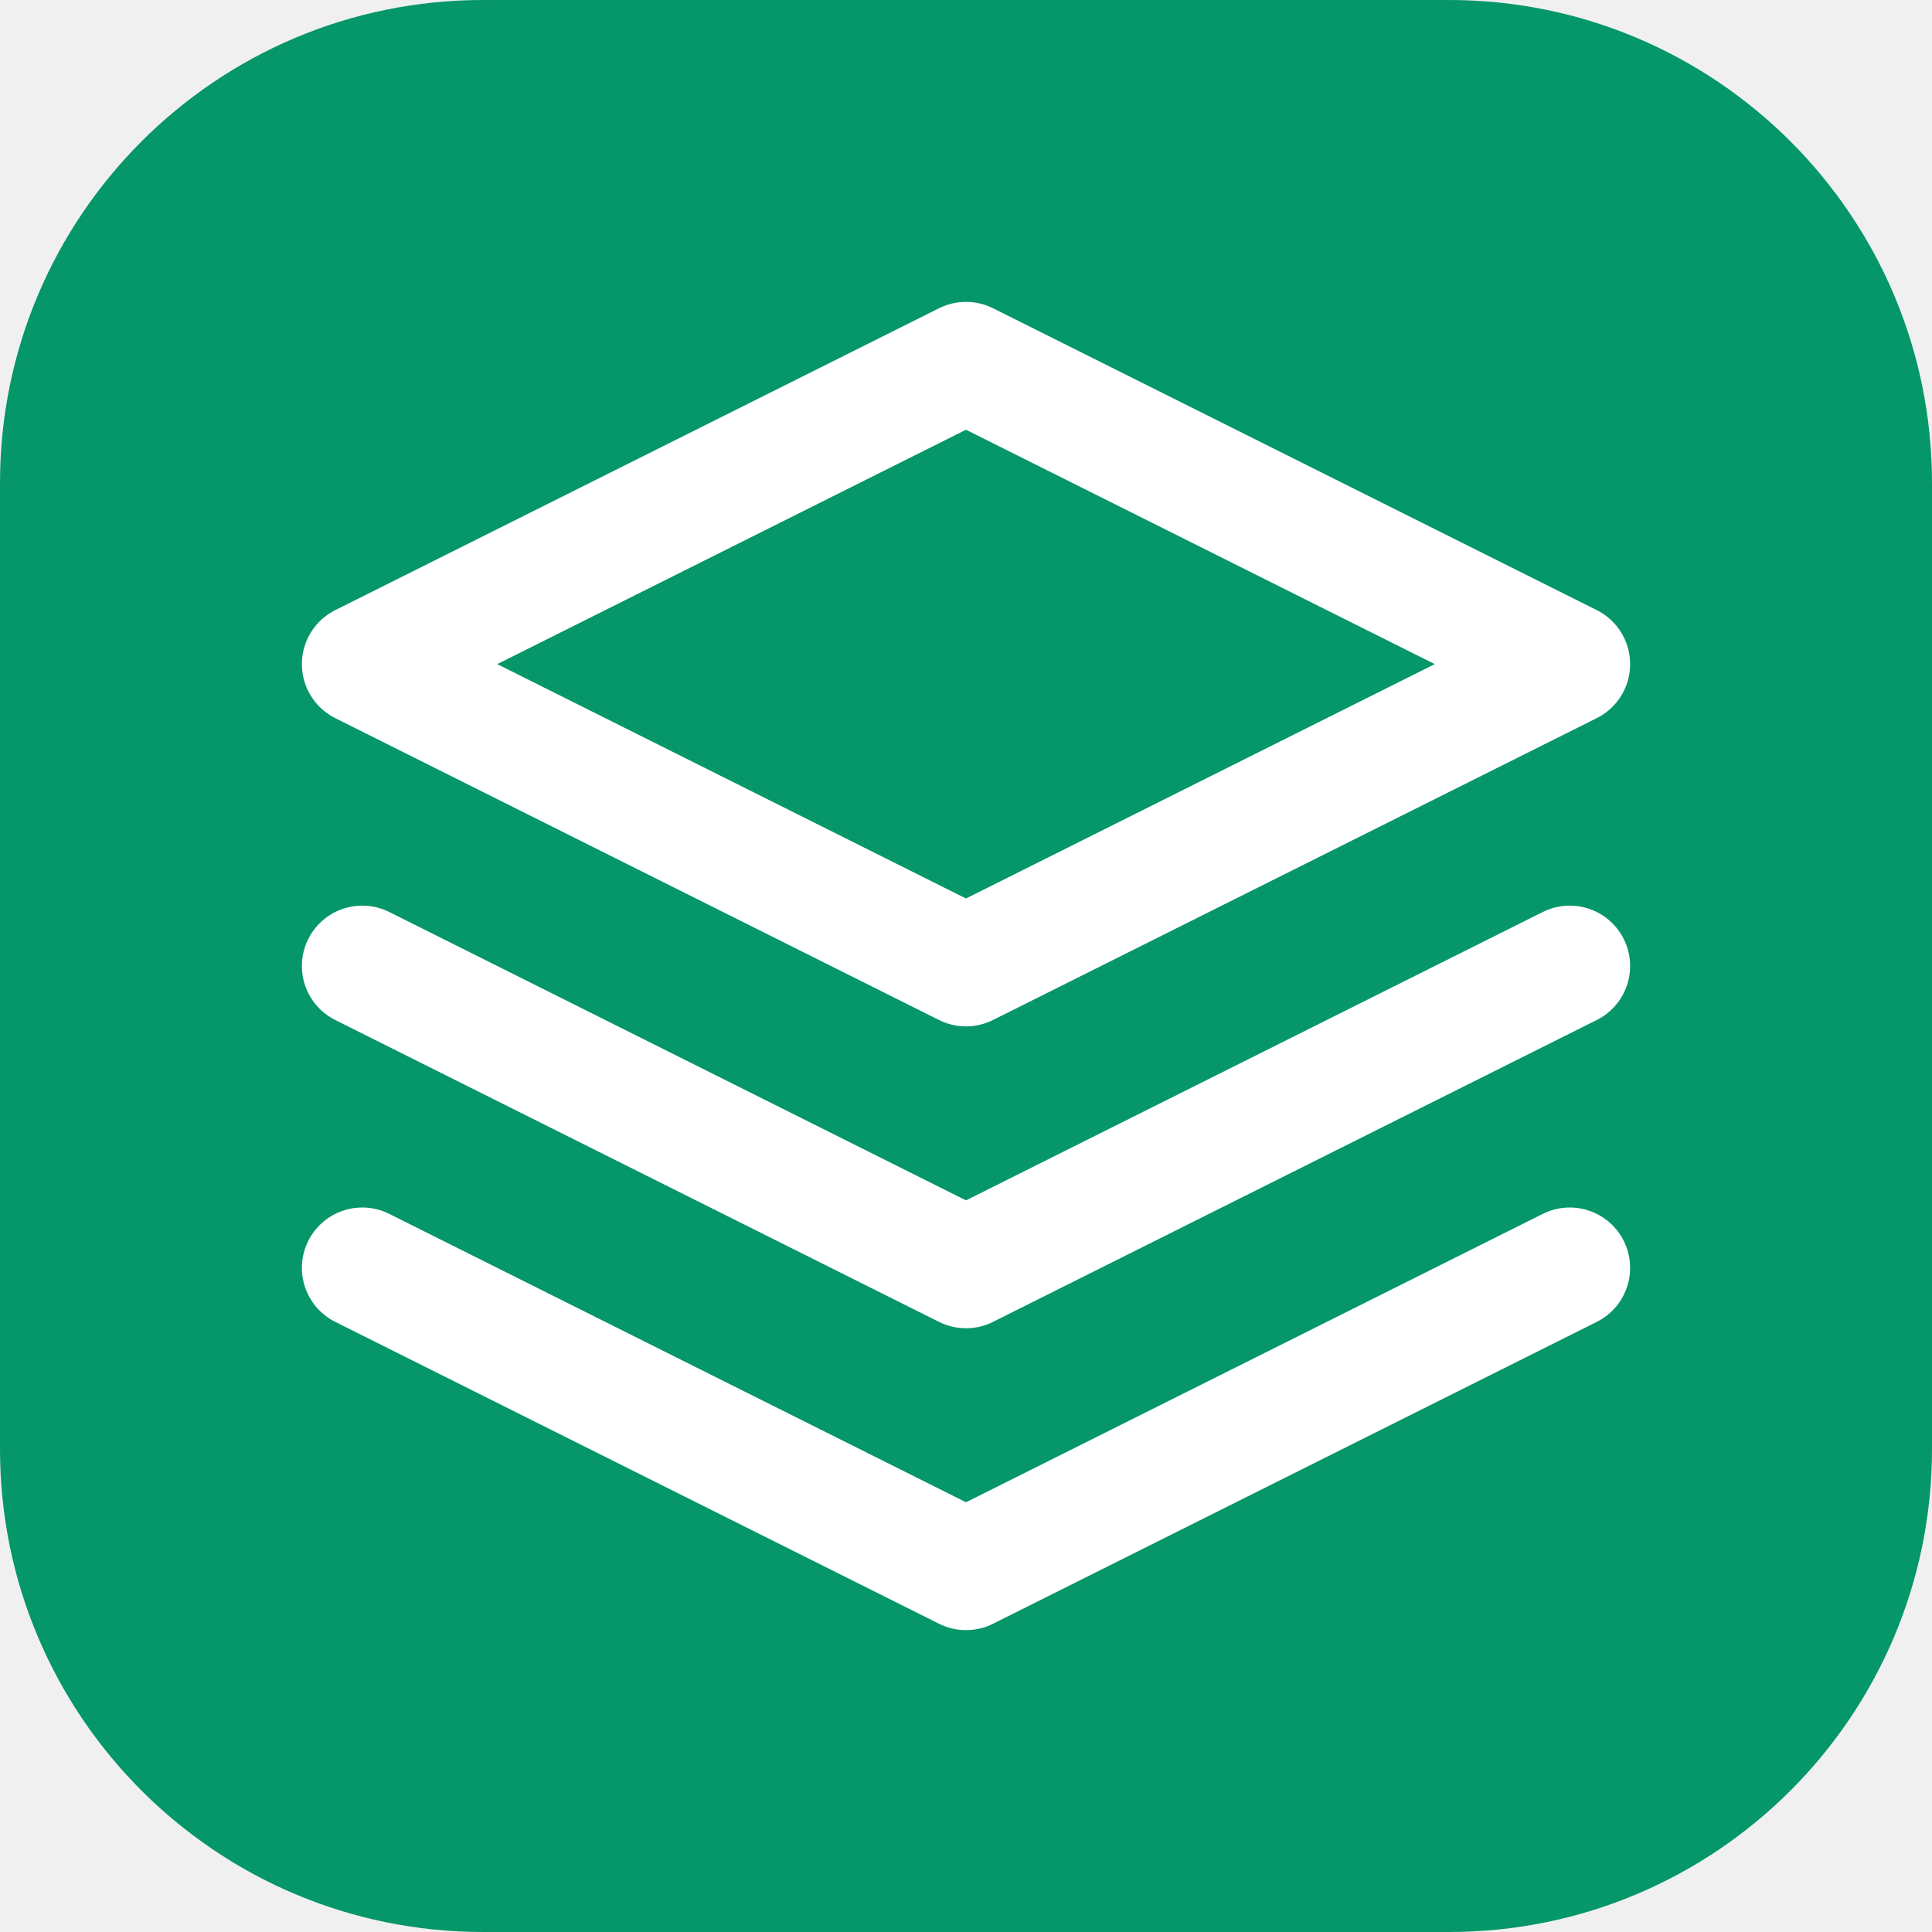
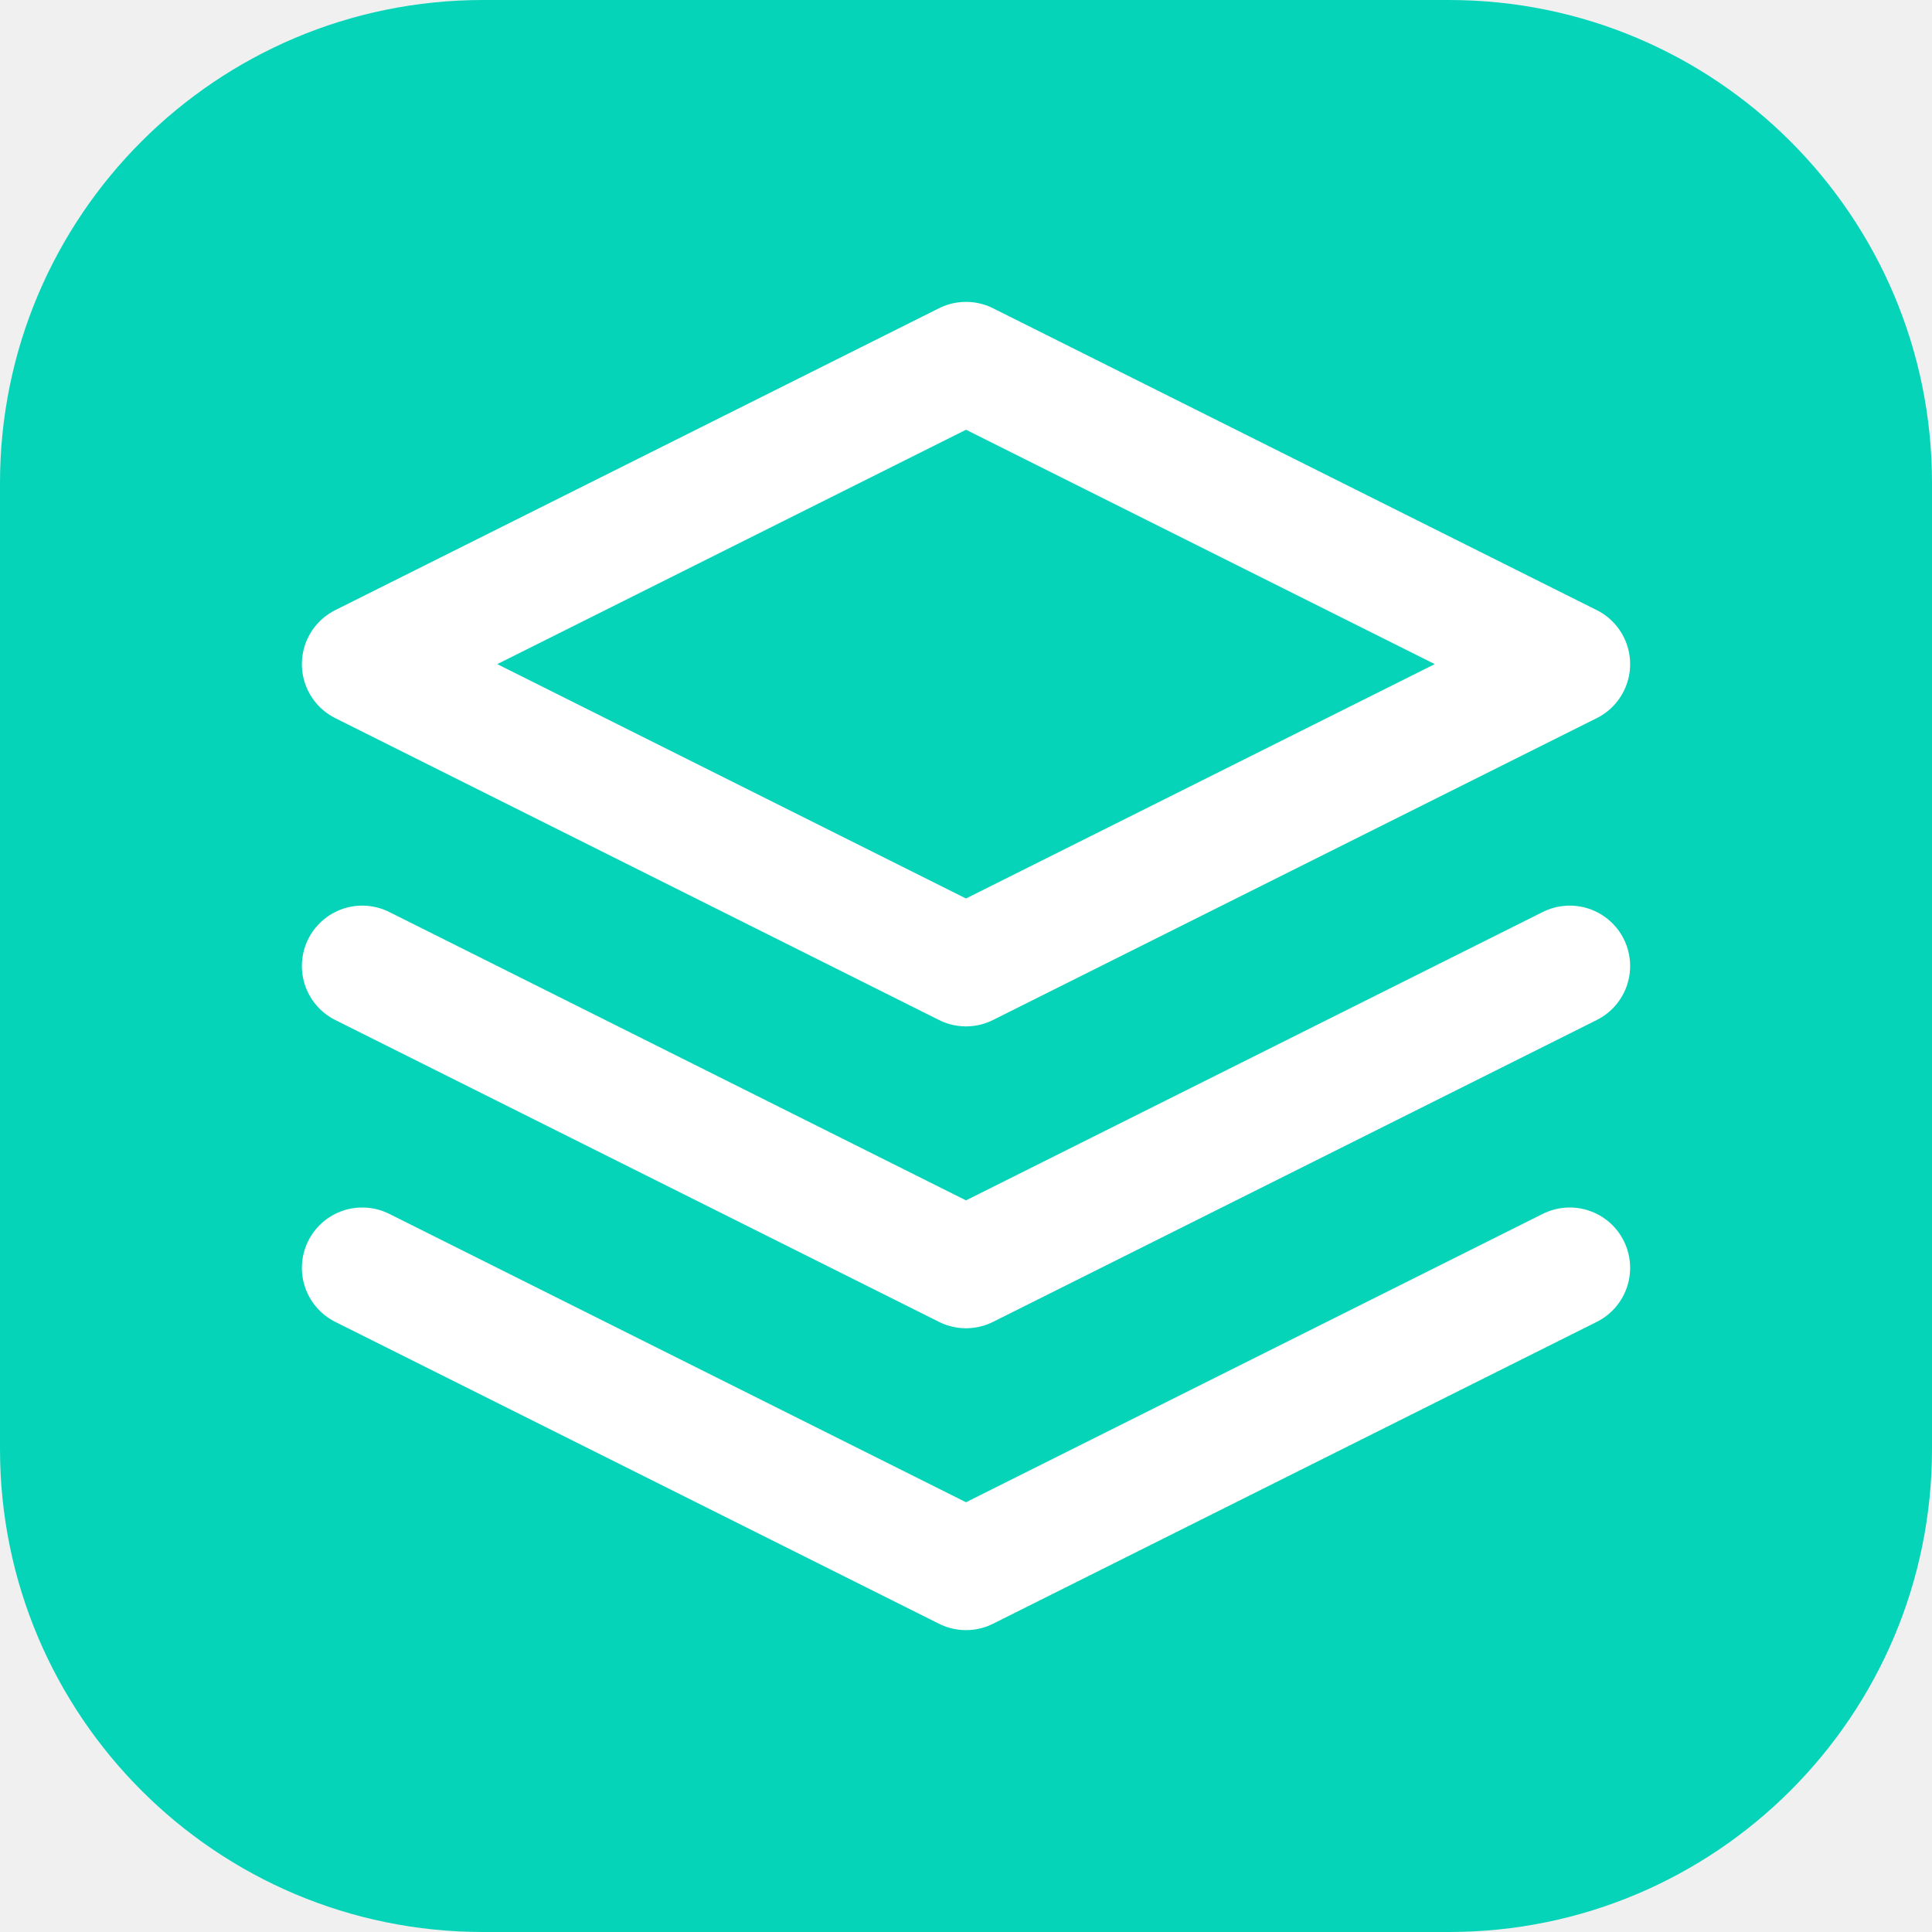
<svg xmlns="http://www.w3.org/2000/svg" viewBox="0 0 32 32" width="32" height="32">
-   <rect width="32" height="32" rx="8" fill="#059669" />
+   <rect width="32" height="32" rx="8" fill="#06D4B8" />
  <path d="M16 6L6 11l10 5 10-5L16 6zM6 21l10 5 10-5M6 16l10 5 10-5" stroke="white" stroke-width="2" stroke-linecap="round" stroke-linejoin="round" fill="none" />
</svg>
